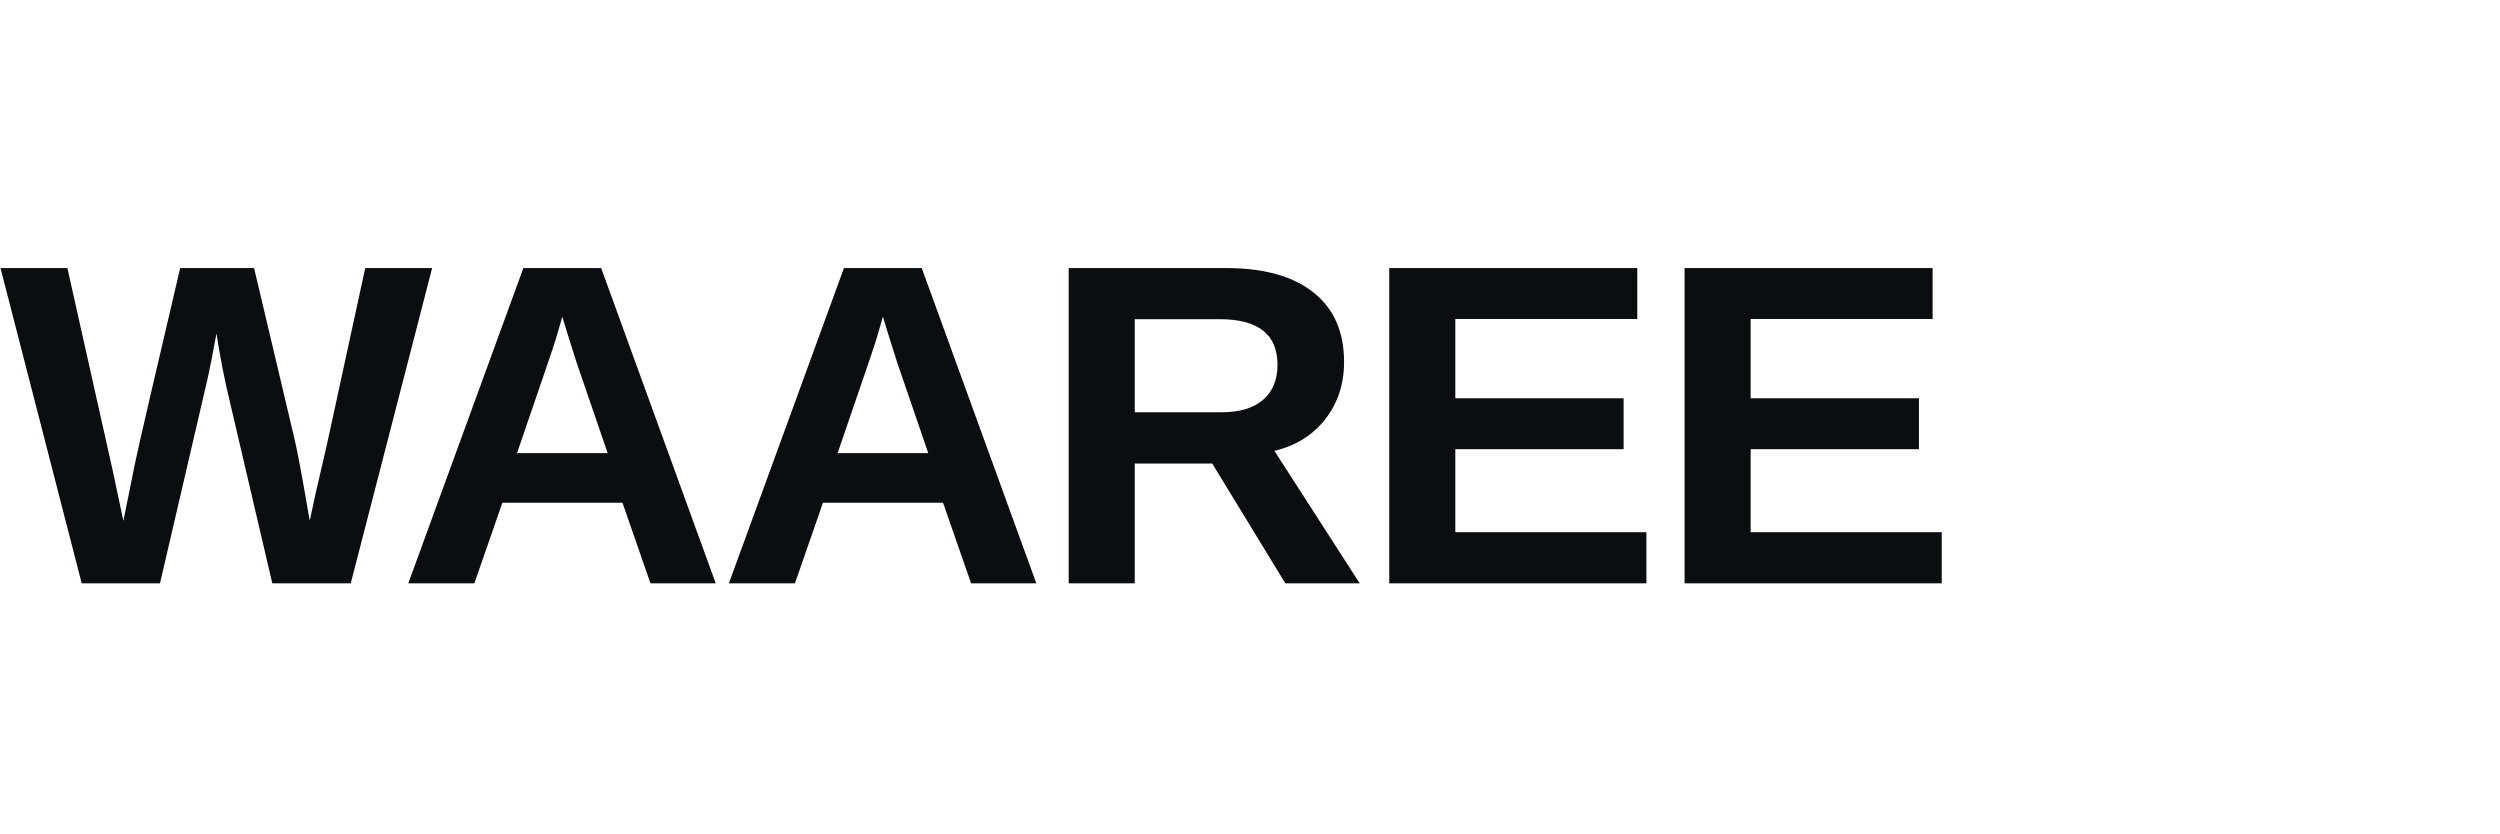
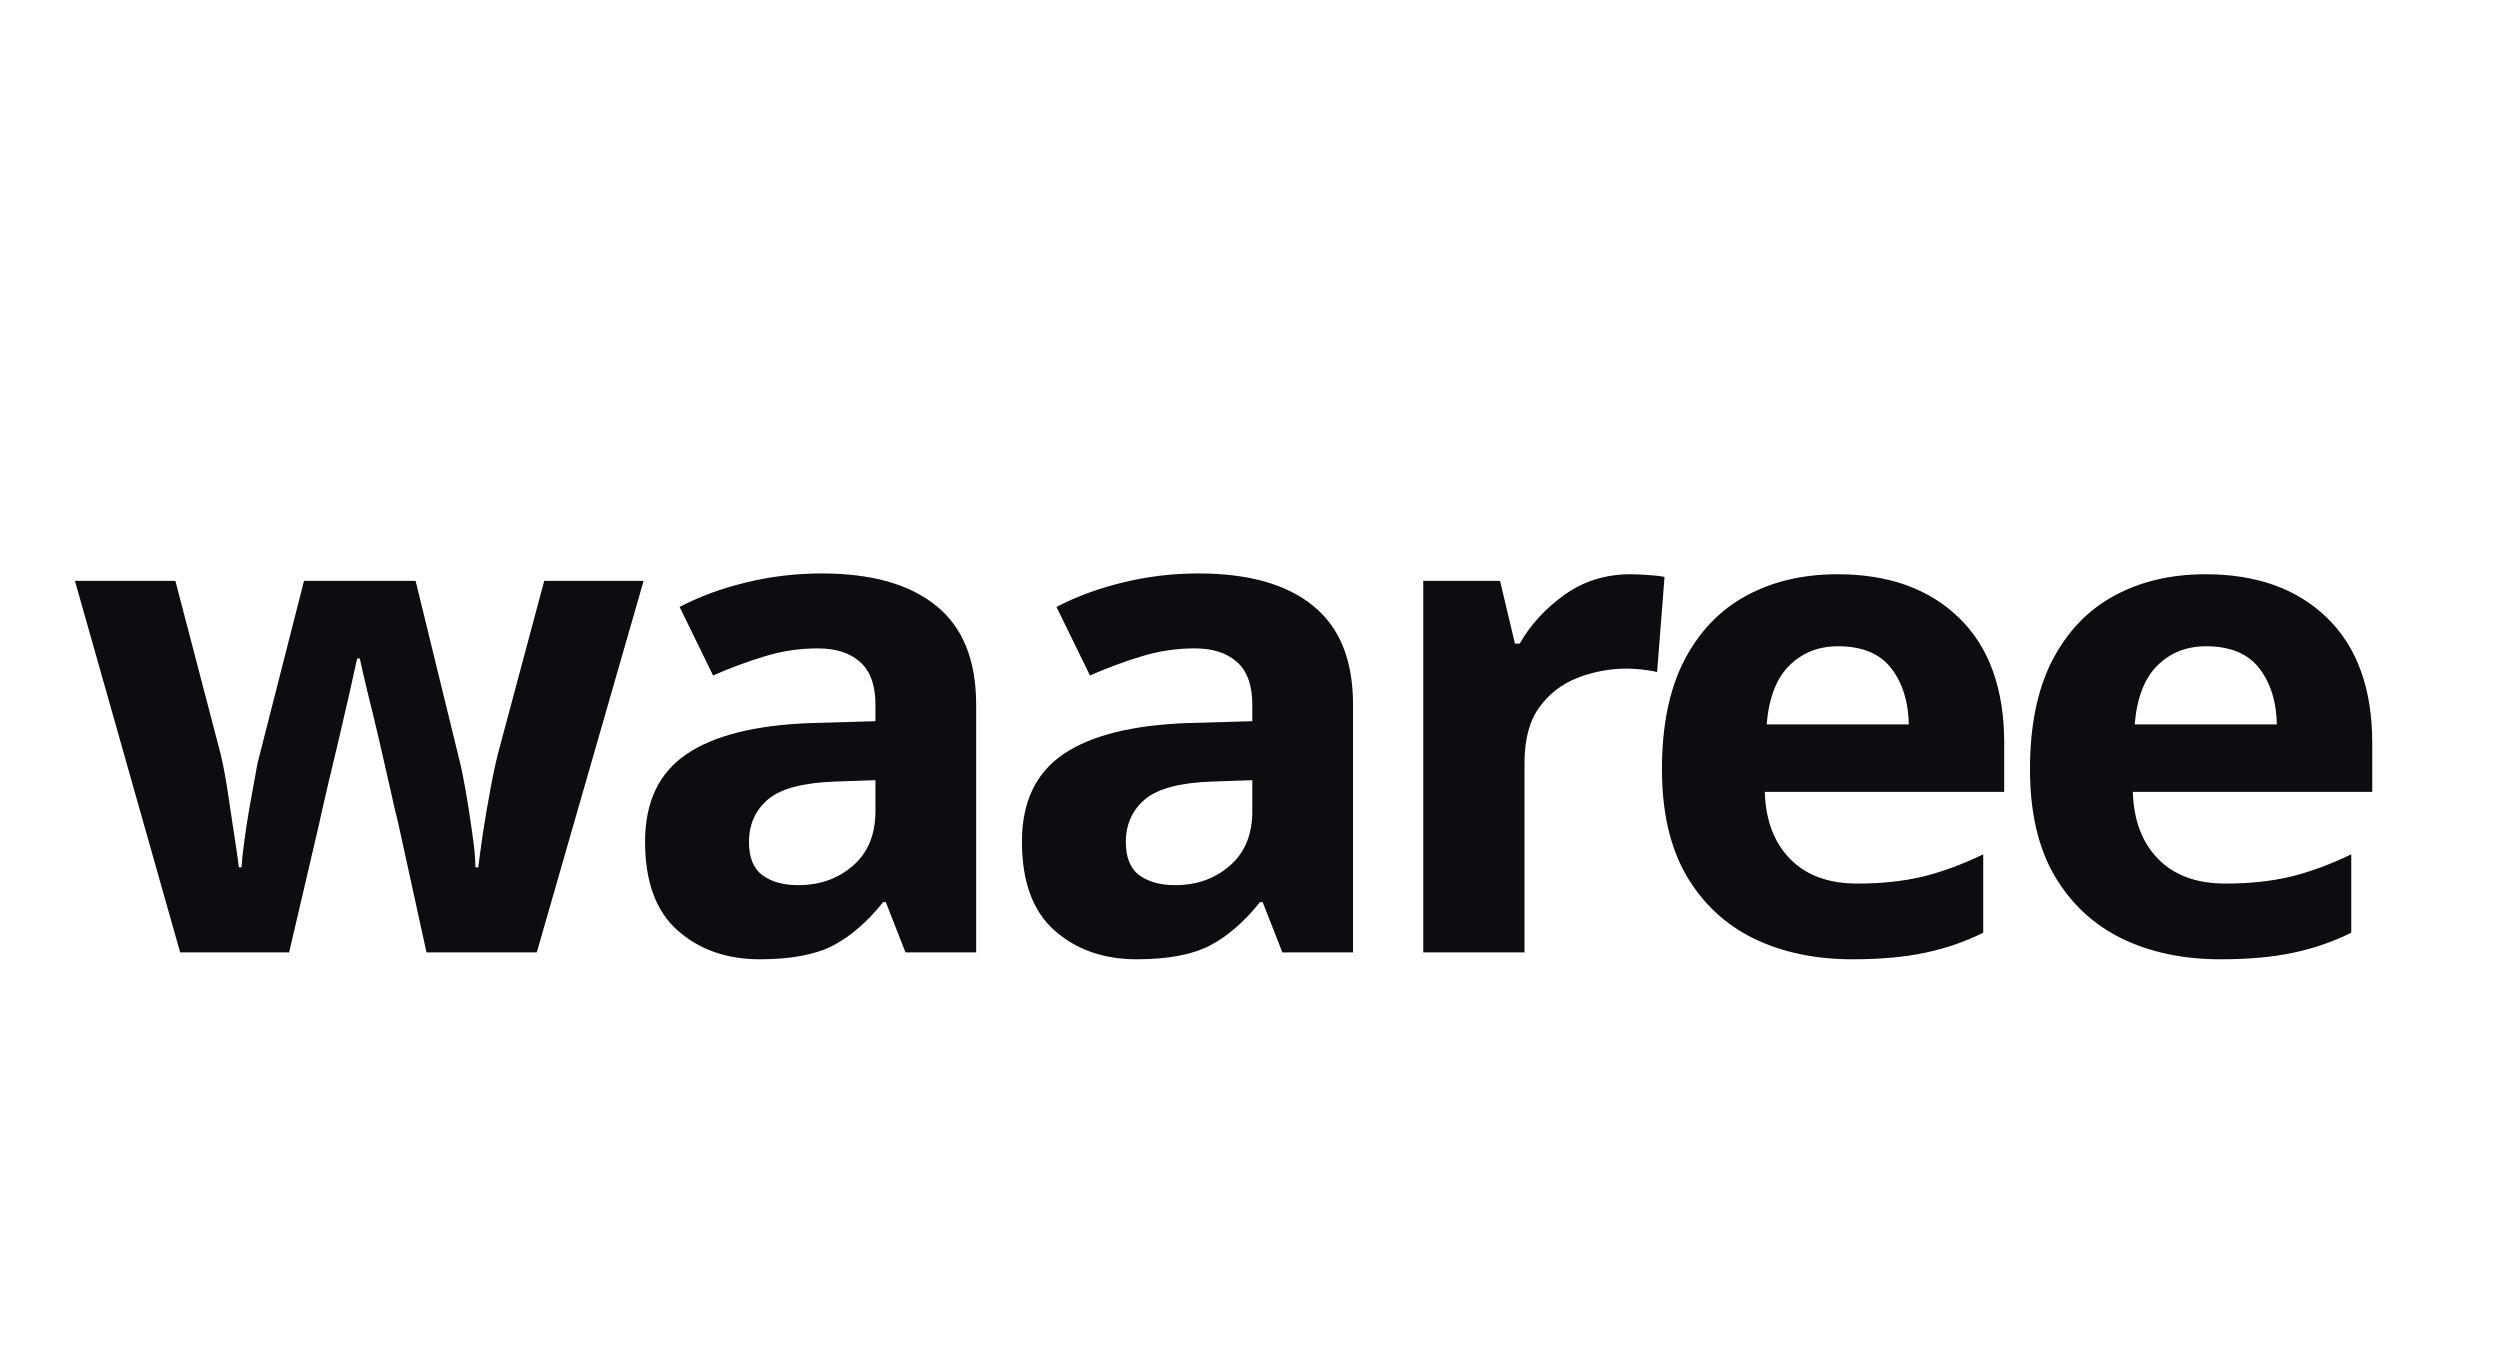
- <svg xmlns="http://www.w3.org/2000/svg" width="240" height="80" viewBox="0 0 240 80">
-   <text x="0" y="56" font-family="Arial, Helvetica, sans-serif" font-size="44" font-weight="800" letter-spacing="-1" fill="#0B0D10">WAAREE</text>
+ <svg xmlns="http://www.w3.org/2000/svg" width="147" height="80" viewBox="0 0 147 80">
+   <text x="4" y="56" textLength="139" lengthAdjust="spacingAndGlyphs" font-family="Verdana, Geneva, sans-serif" font-size="40" font-weight="700" letter-spacing="-2" fill="#0B0D10">waaree</text>
</svg>
